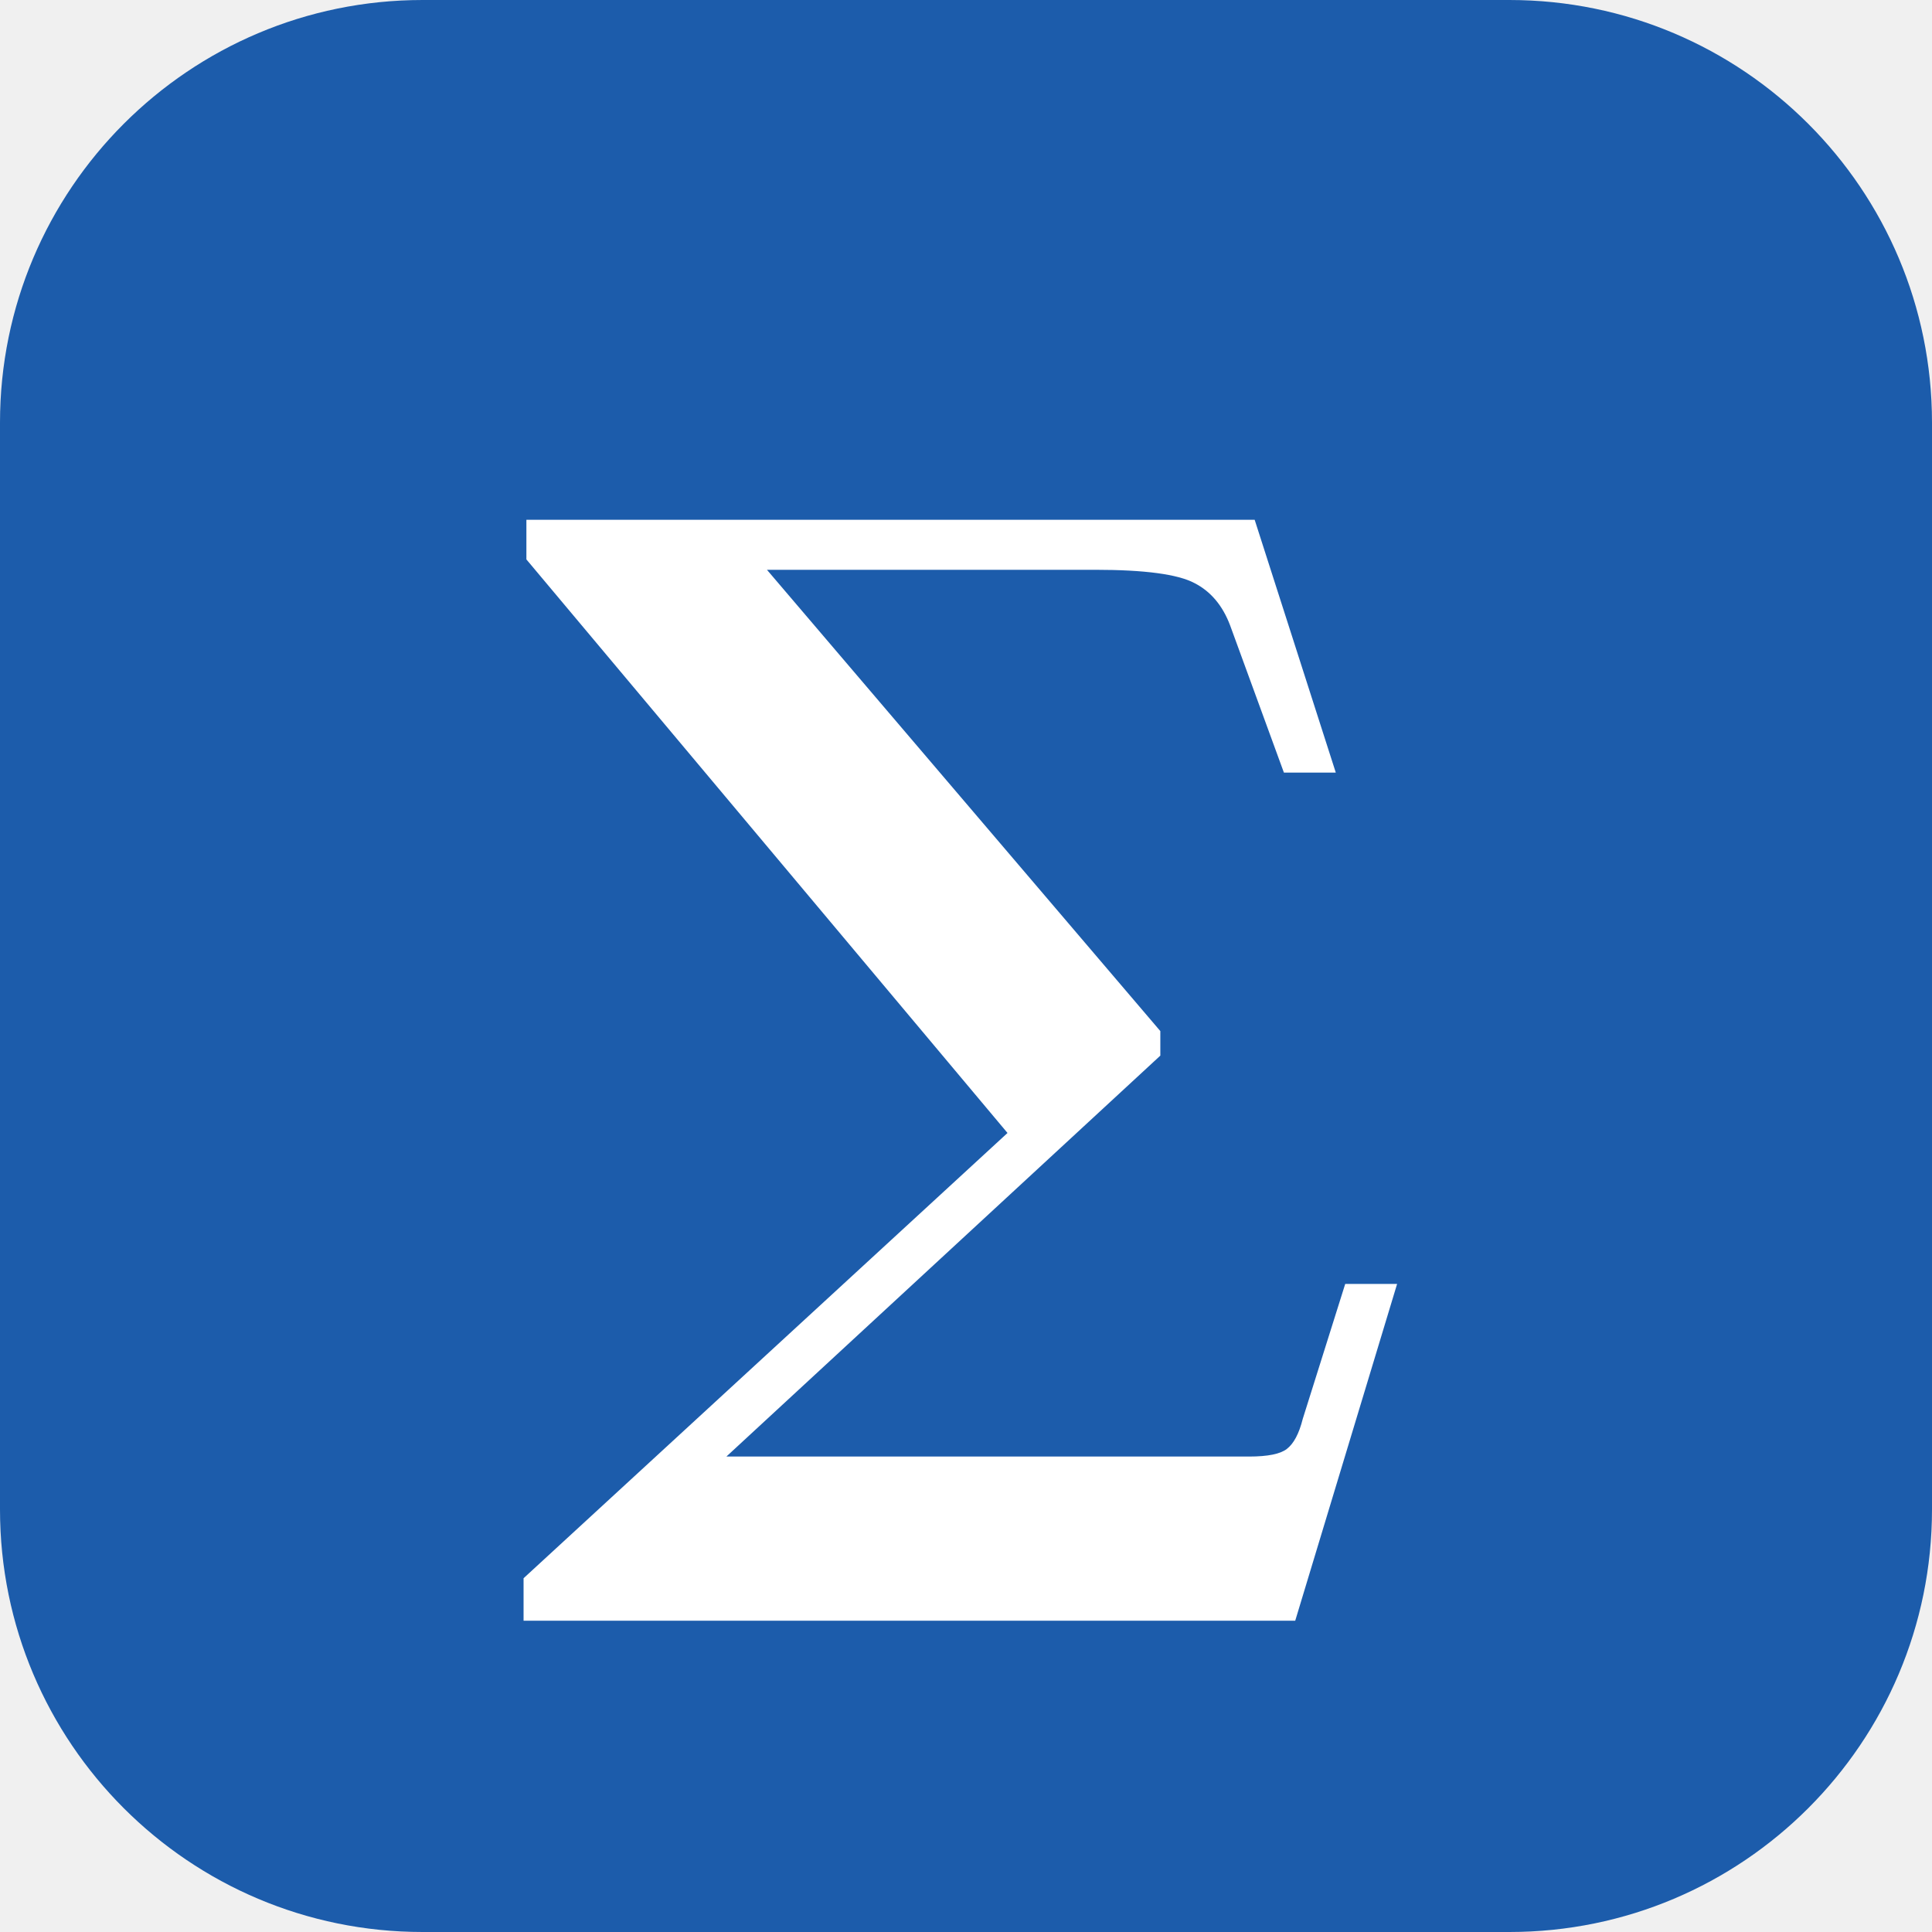
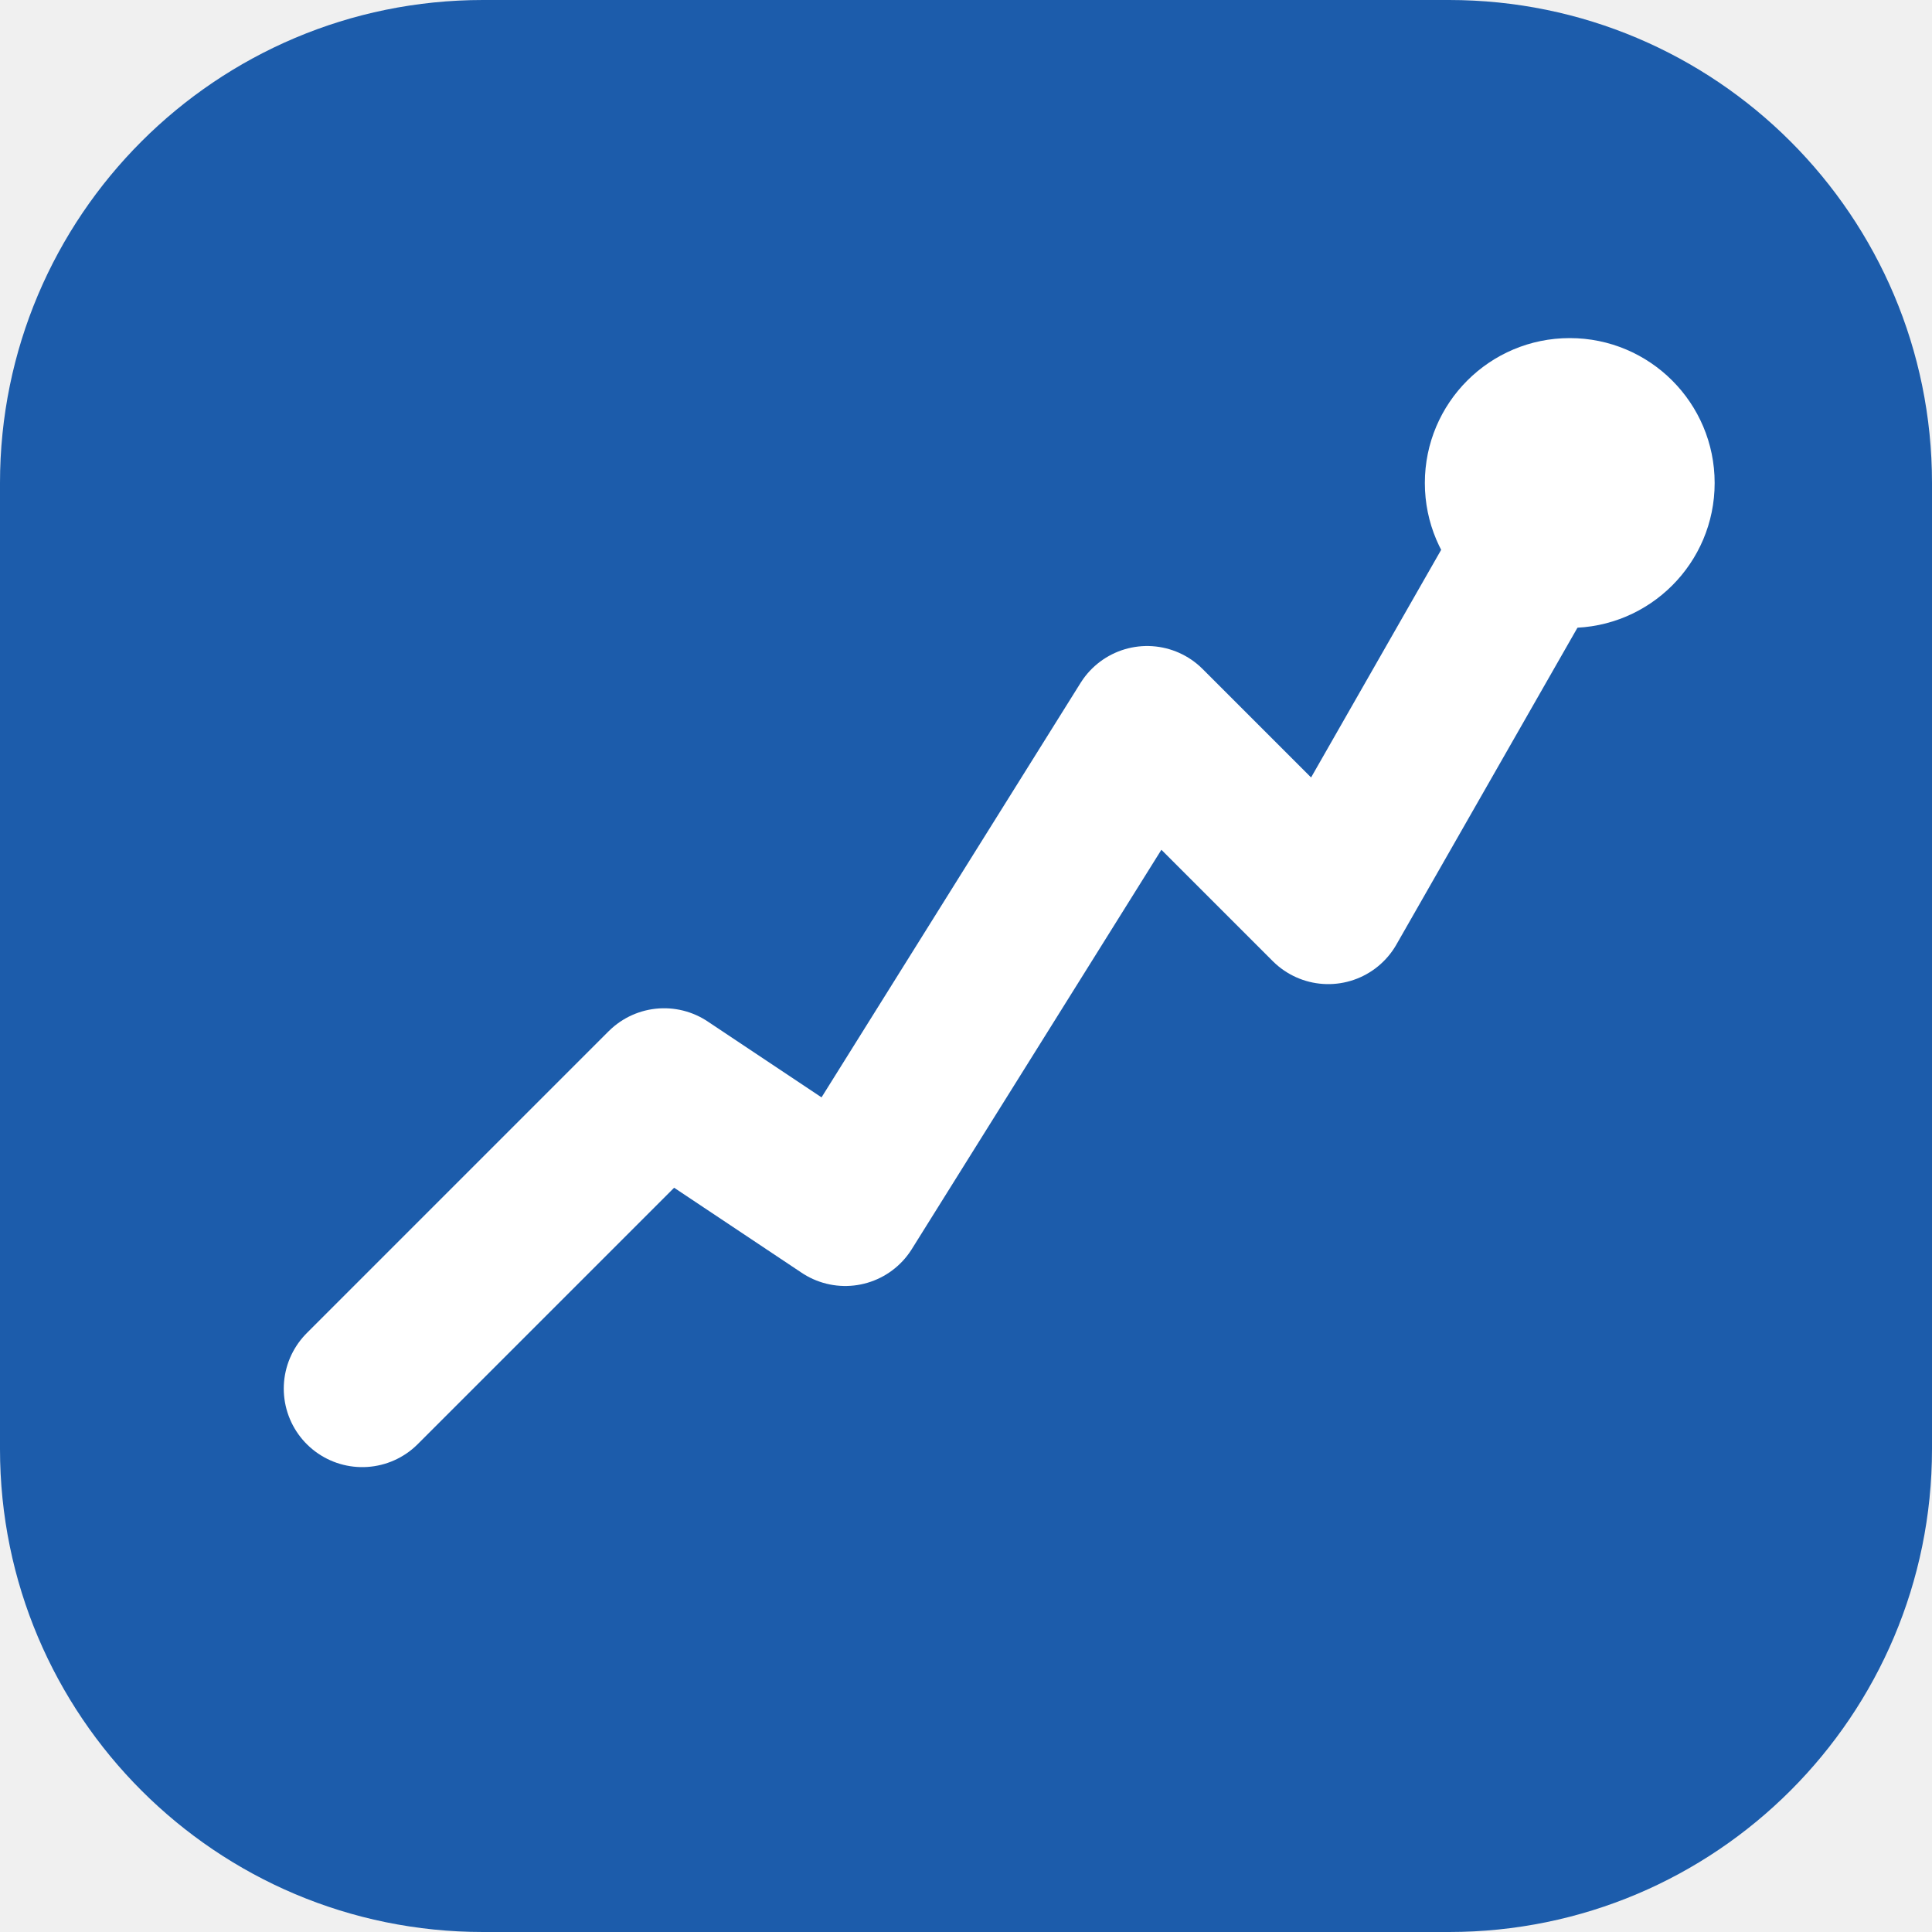
<svg xmlns="http://www.w3.org/2000/svg" viewBox="0 0 32 32">
-   <rect width="32" height="32" rx="7" fill="#1c5cab" />
-   <text x="16" y="23" font-family="Georgia,serif" font-size="20" font-weight="700" text-anchor="middle" fill="#fff">∑</text>
+   <rect width="32" height="32" rx="8" fill="#1c5cab" />
+   <polyline points="6,23 11,18 14,20 19,12 22,15 26,8" fill="none" stroke="#fff" stroke-width="2.6" stroke-linecap="round" stroke-linejoin="round" />
+   <circle cx="26" cy="8" r="2.4" fill="#fff" />
</svg>
